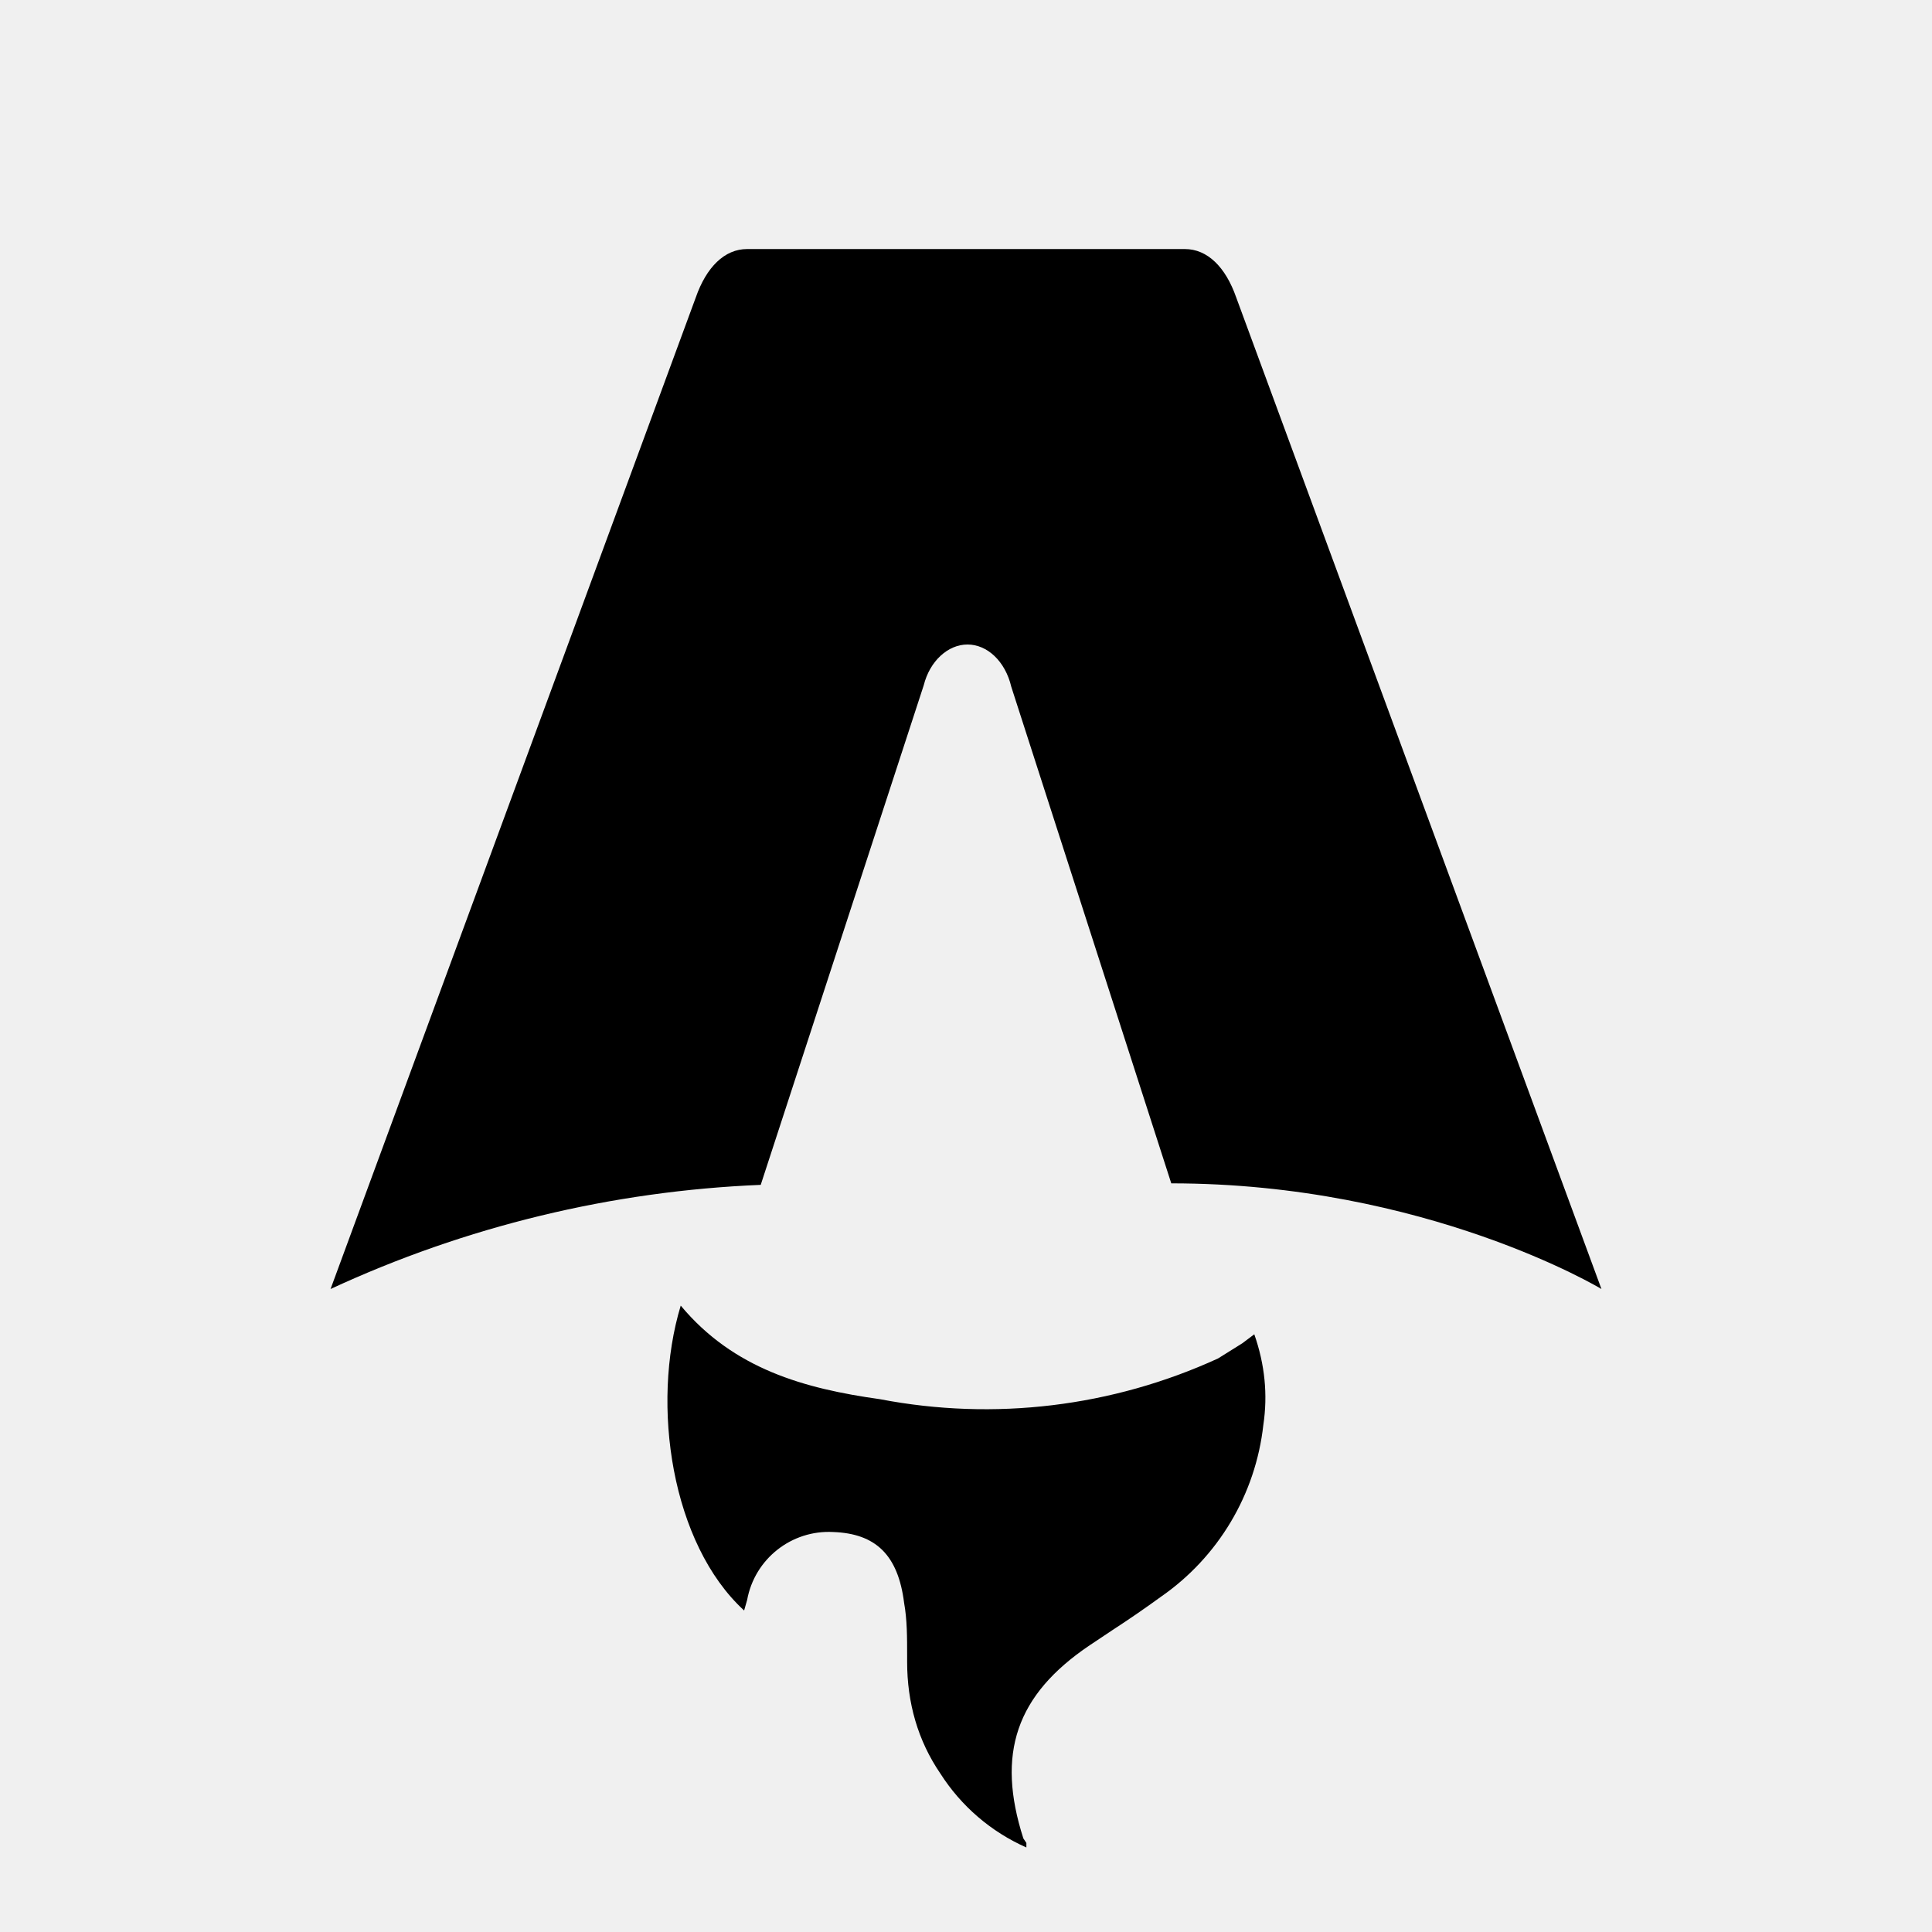
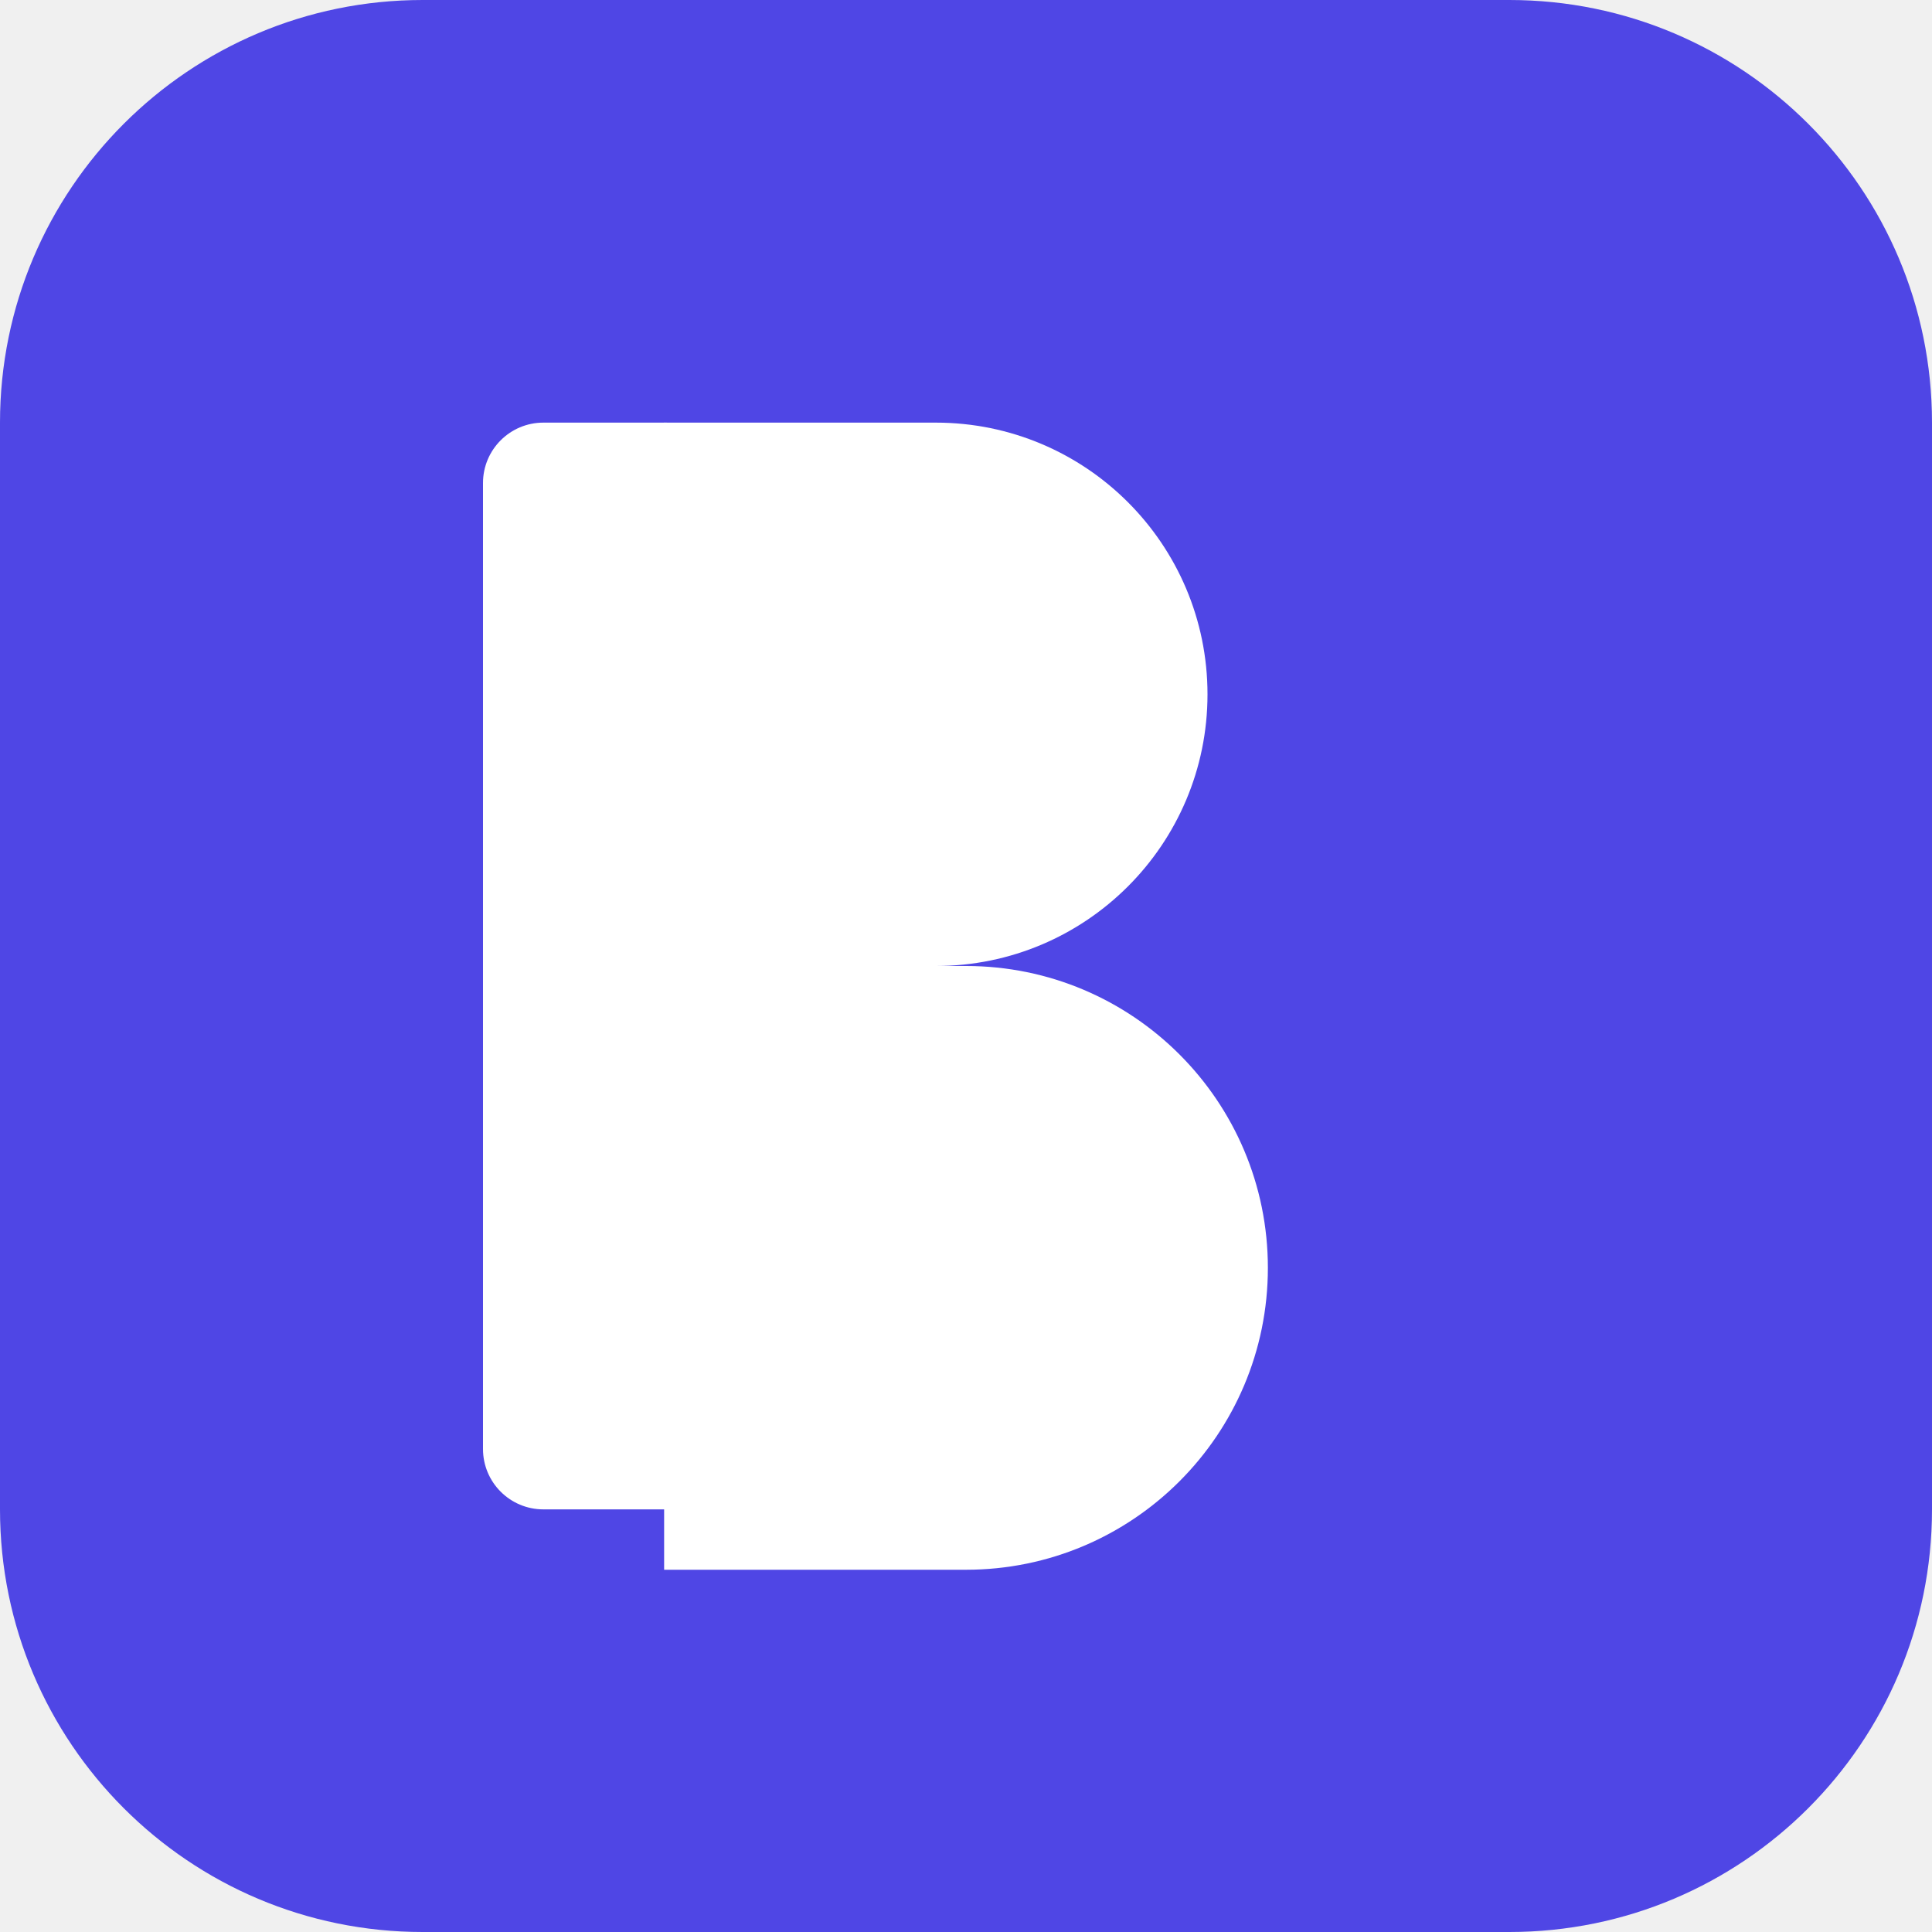
- <svg xmlns="http://www.w3.org/2000/svg" fill="none" viewBox="0 0 128 128">
-   <path d="M50.4 78.5a75.1 75.1 0 0 0-28.5 6.9l24.2-65.7c.7-2 1.9-3.2 3.4-3.2h29c1.5 0 2.7 1.2 3.4 3.2l24.2 65.7s-11.6-7-28.5-7L67 45.5c-.4-1.7-1.6-2.8-2.9-2.8-1.3 0-2.5 1.1-2.9 2.7L50.4 78.5Zm-1.1 28.2Zm-4.2-20.2c-2 6.6-.6 15.8 4.2 20.2a17.5 17.5 0 0 1 .2-.7 5.5 5.5 0 0 1 5.7-4.5c2.8.1 4.3 1.5 4.7 4.7.2 1.1.2 2.3.2 3.5v.4c0 2.7.7 5.2 2.2 7.4a13 13 0 0 0 5.7 4.9v-.3l-.2-.3c-1.8-5.6-.5-9.5 4.4-12.8l1.5-1a73 73 0 0 0 3.2-2.2 16 16 0 0 0 6.8-11.4c.3-2 .1-4-.6-6l-.8.6-1.6 1a37 37 0 0 1-22.4 2.7c-5-.7-9.7-2-13.2-6.2Z" />
-   <style>
-         path { fill: #000; }
-         @media (prefers-color-scheme: dark) {
-             path { fill: #FFF; }
-         }
-     </style>
+ <svg xmlns="http://www.w3.org/2000/svg" viewBox="0 0 32 32">
+   <rect width="32" height="32" rx="7" fill="#4f46e5" />
+   <rect x="8" y="7" width="4" height="18" rx="1" fill="white" />
+   <path d="M11 7 h4.5 a4.5 4.5 0 0 1 0 9 H11 Z" fill="white" />
+   <path d="M11 16 h5 a5 5 0 0 1 0 10 H11 Z" fill="white" />
</svg>
